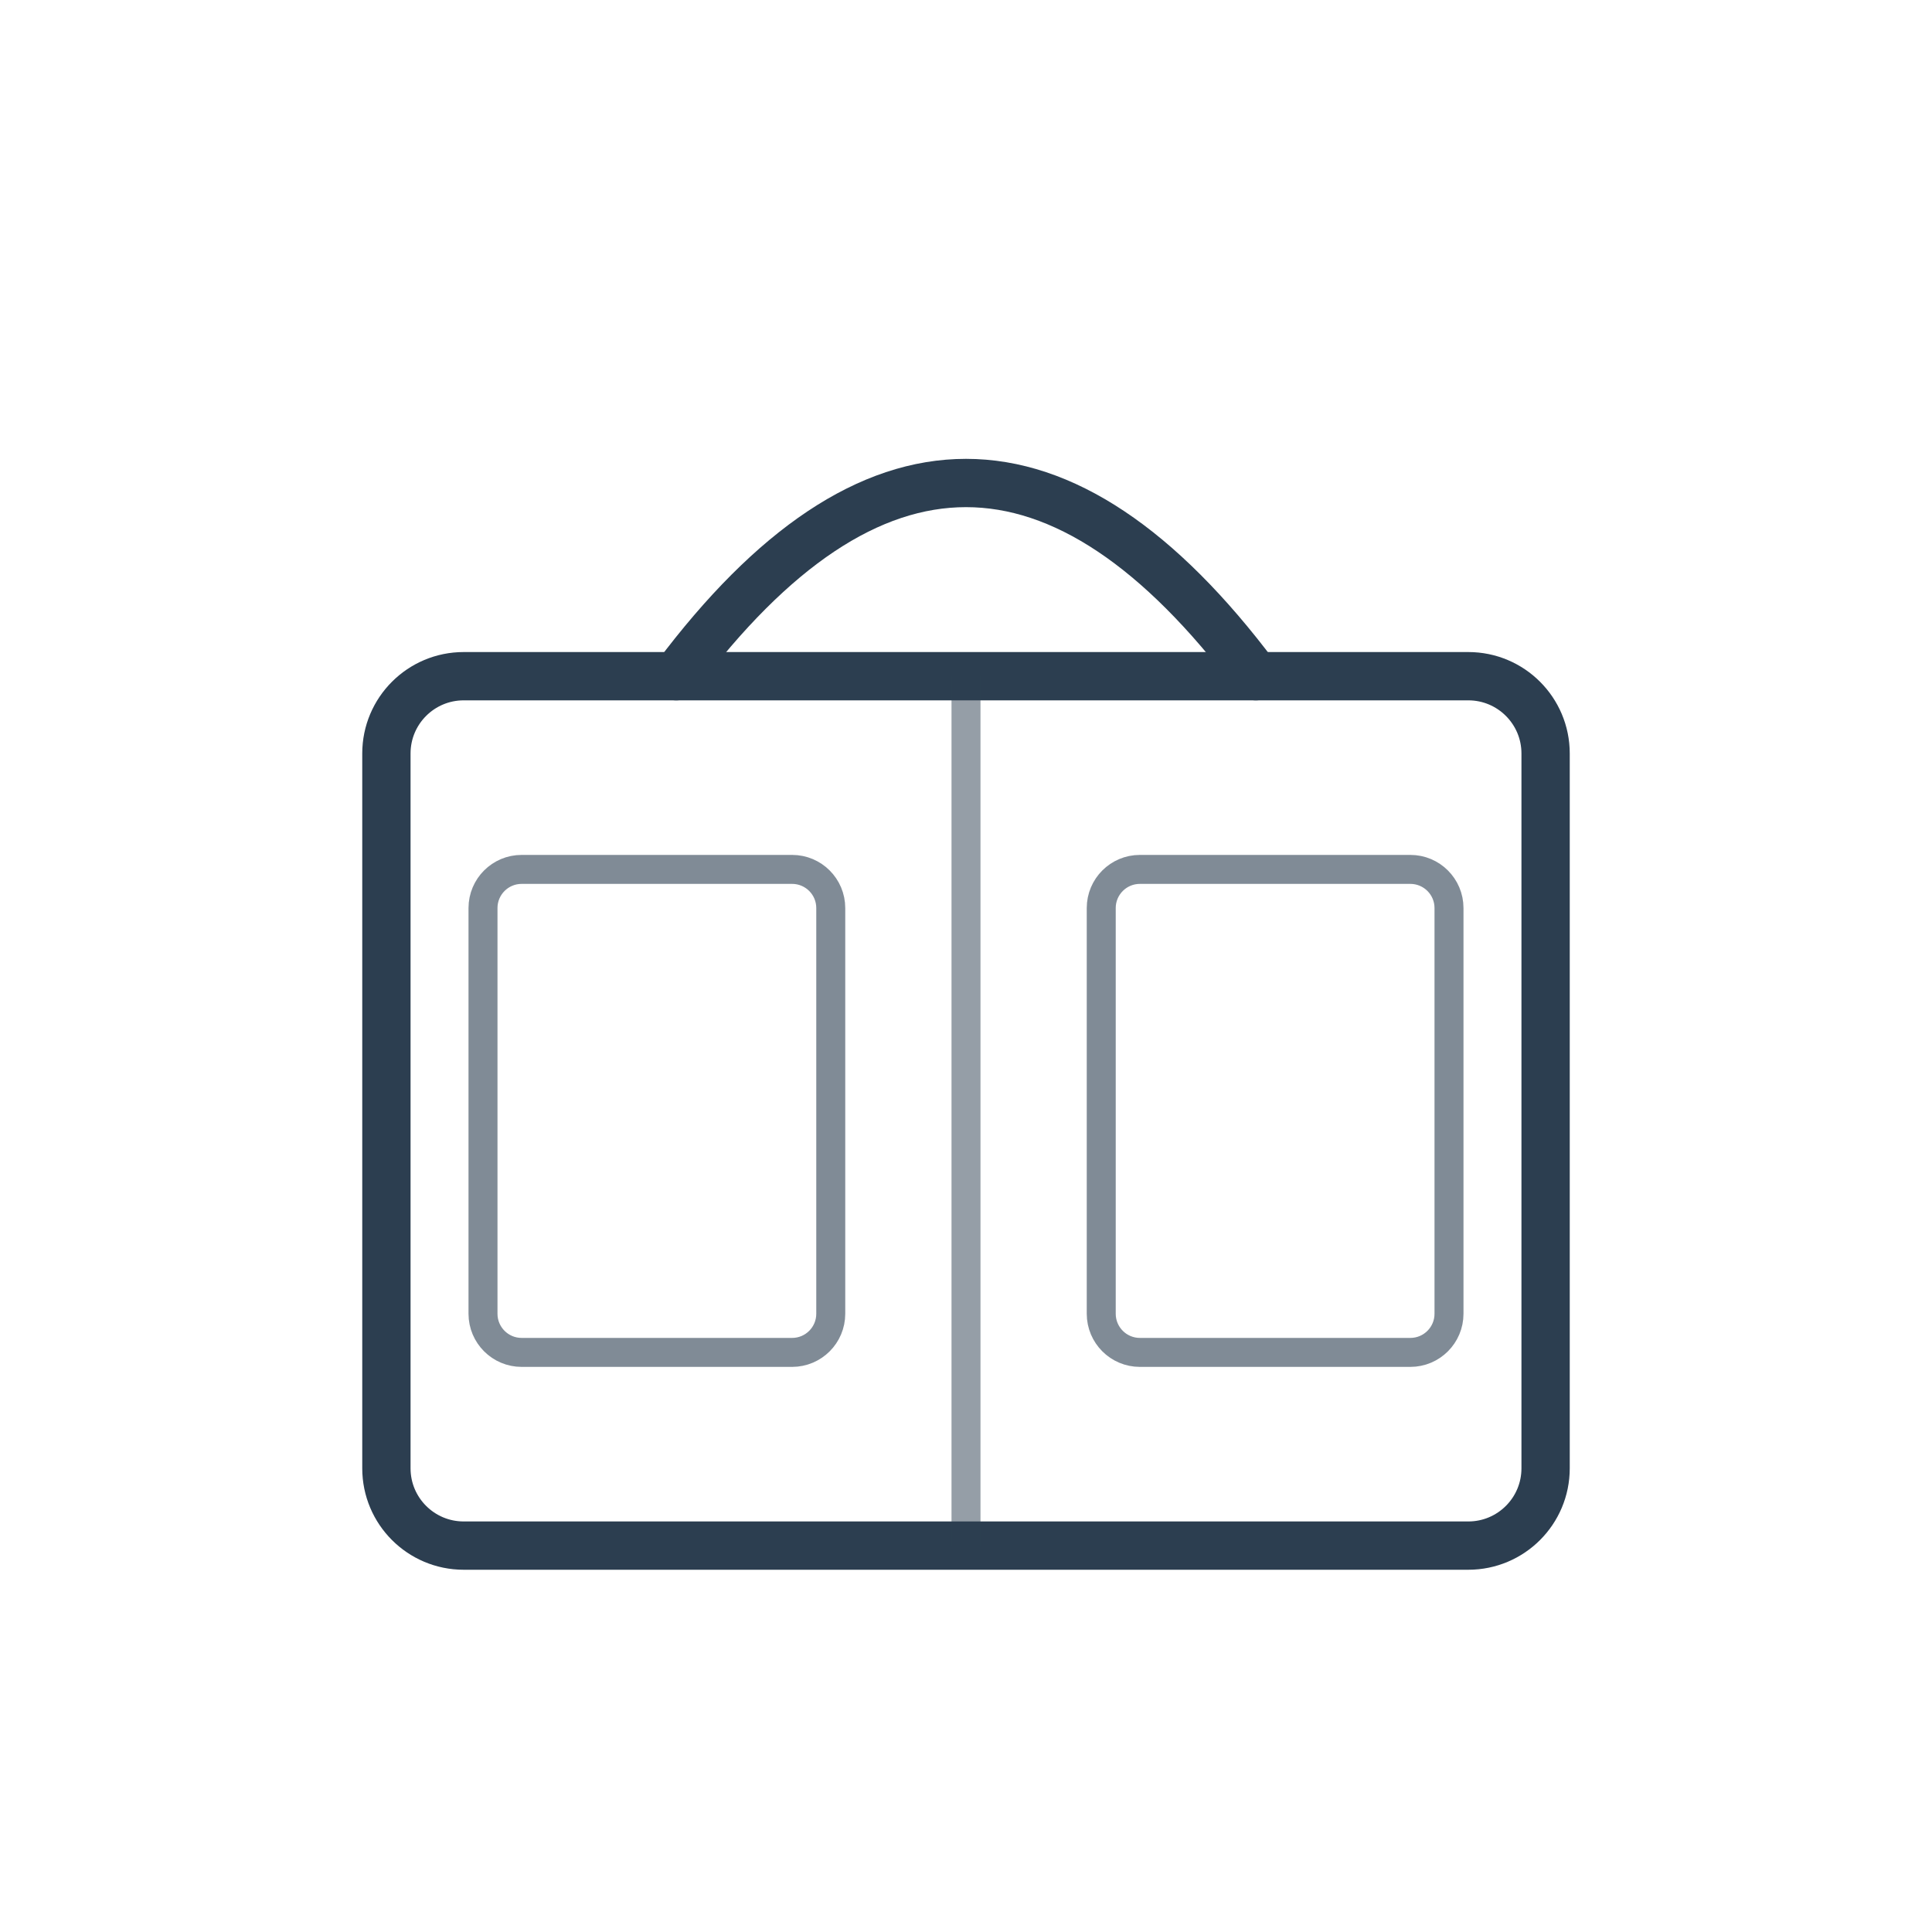
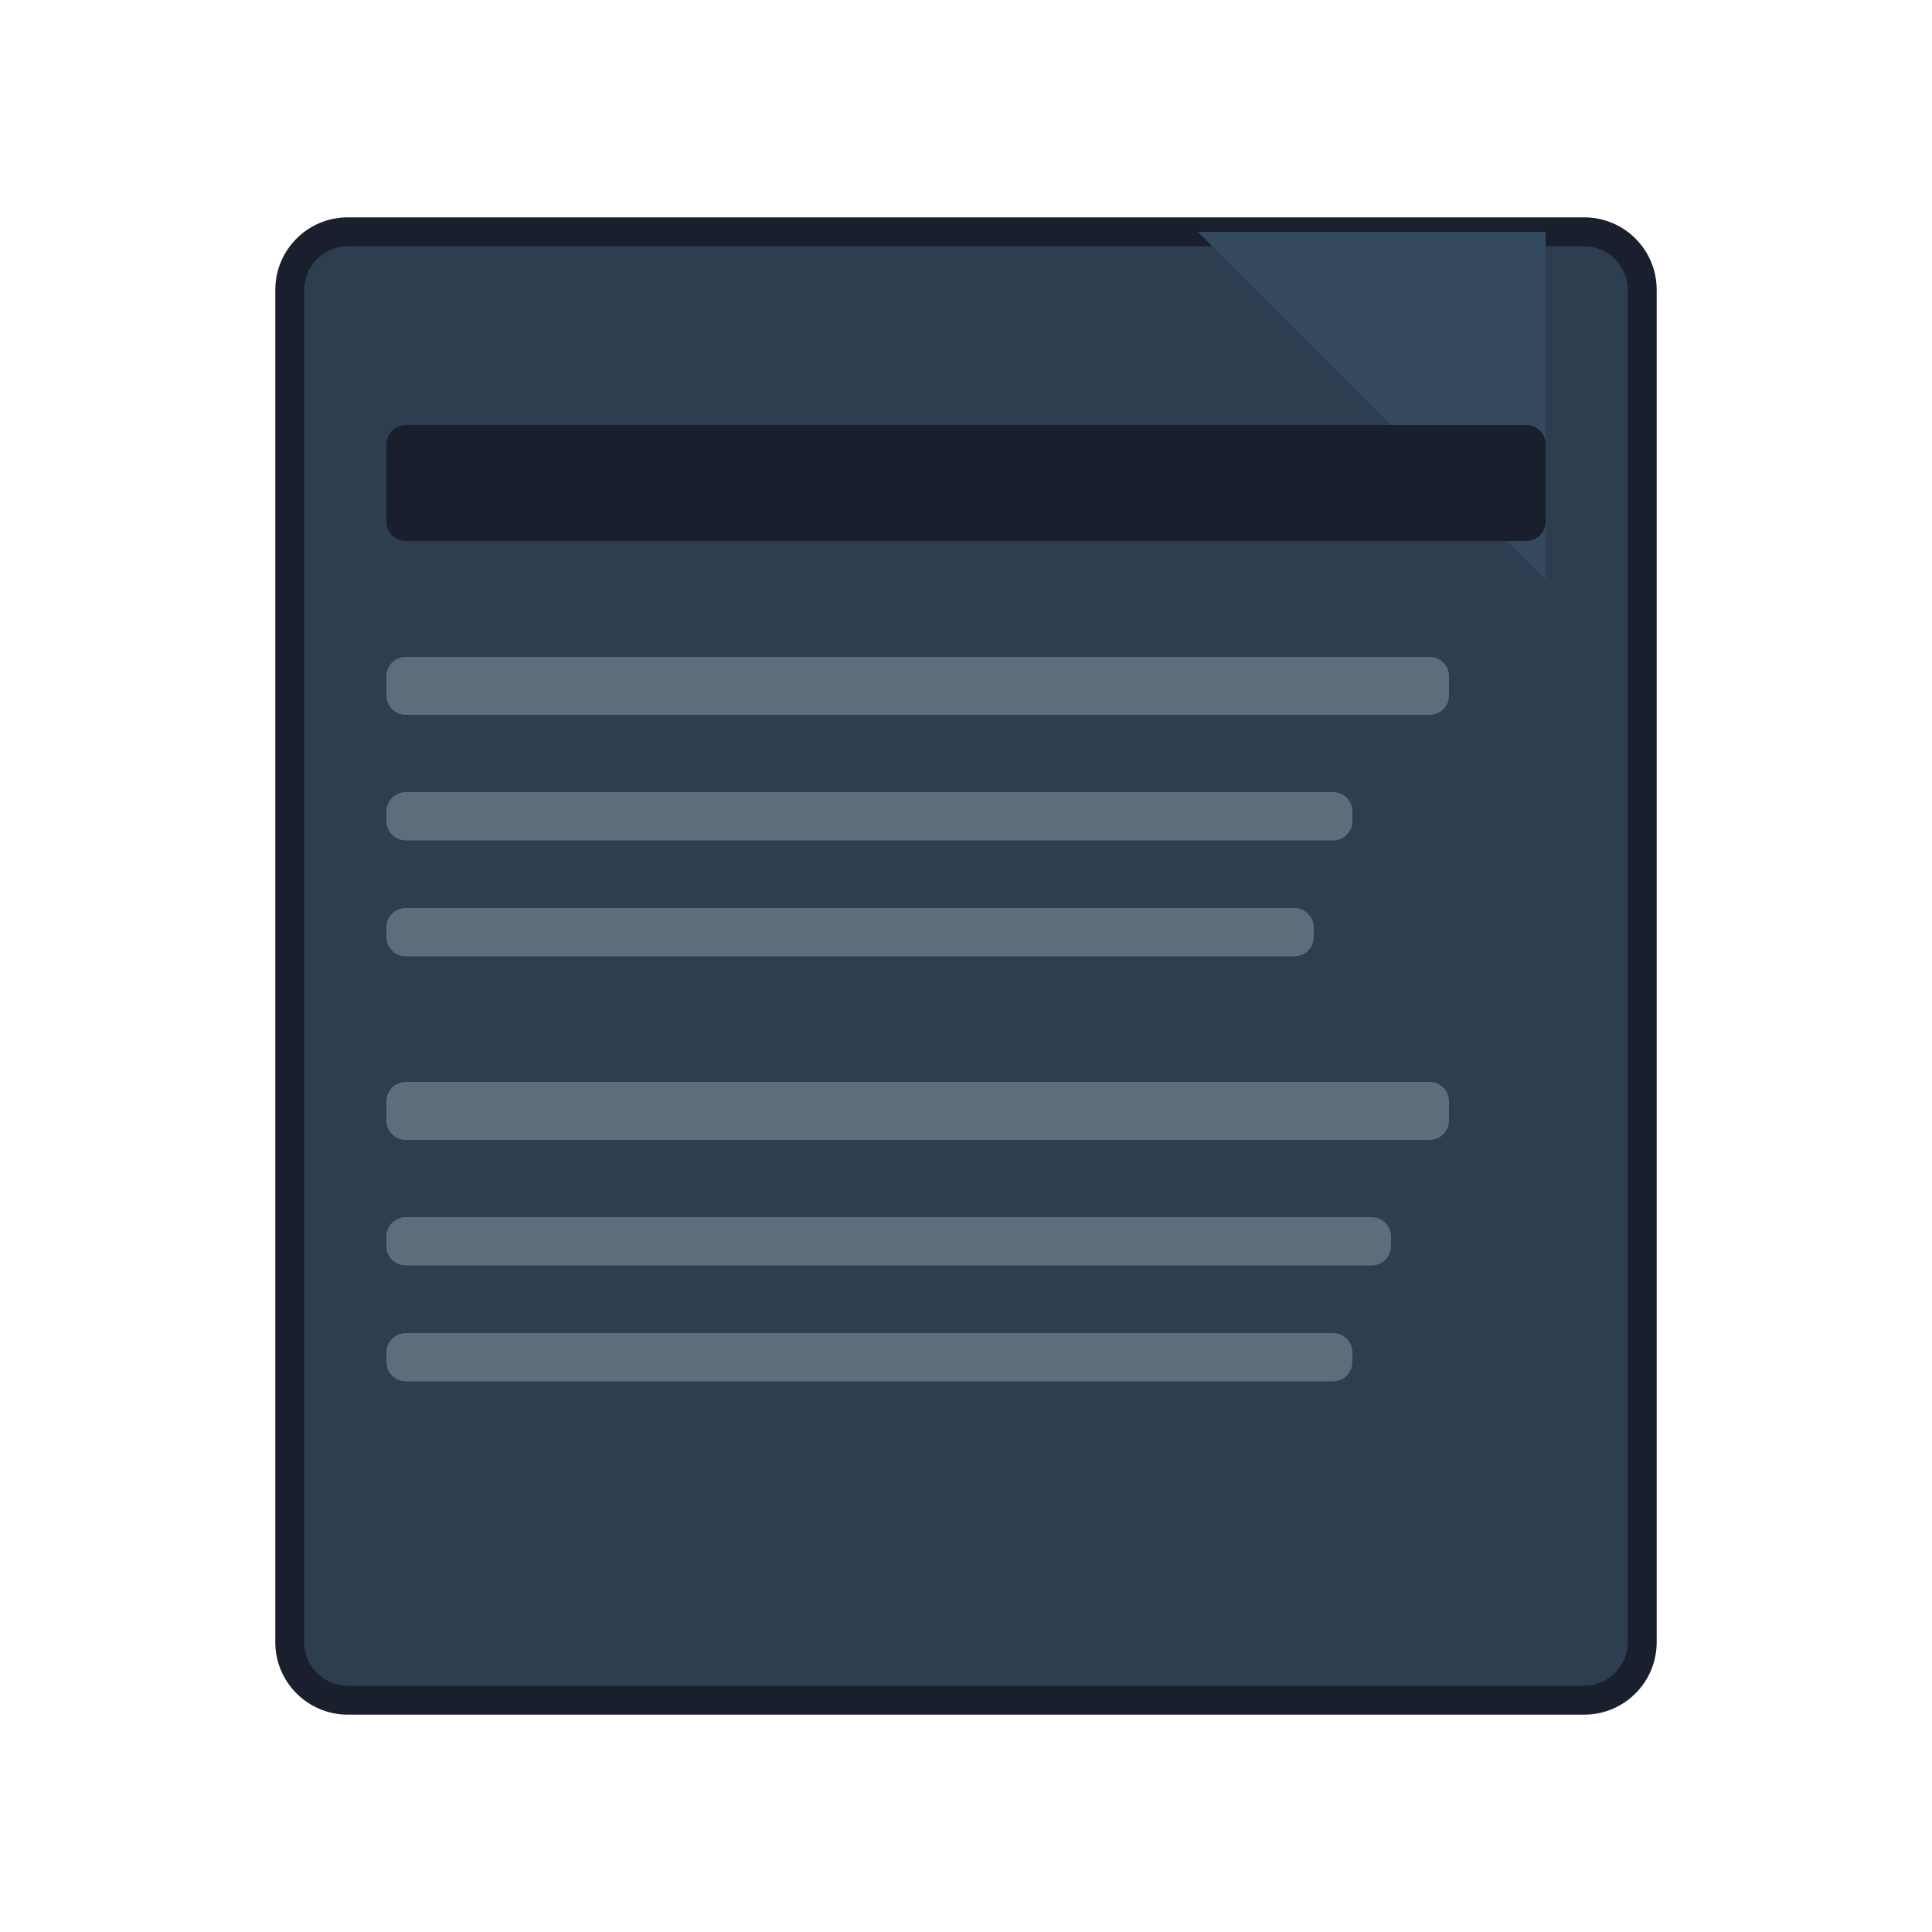
<svg xmlns="http://www.w3.org/2000/svg" viewBox="0 0 100 100">
-   <rect x="20" y="35" width="60" height="45" rx="4" fill="none" stroke="#2c3e50" stroke-width="2.5" />
-   <path d="M 35 35 Q 50 15 65 35" fill="none" stroke="#2c3e50" stroke-width="2.5" stroke-linecap="round" />
-   <line x1="50" y1="35" x2="50" y2="80" stroke="#2c3e50" stroke-width="1.5" opacity="0.5" />
-   <rect x="25" y="45" width="18" height="25" rx="2" fill="none" stroke="#2c3e50" stroke-width="1.5" opacity="0.6" />
-   <rect x="57" y="45" width="18" height="25" rx="2" fill="none" stroke="#2c3e50" stroke-width="1.5" opacity="0.6" />
+   <rect x="15" y="12" width="70" height="76" rx="3" fill="#2c3e50" stroke="#1a1f2e" stroke-width="1.5" />
+   <polygon points="80,12 80,30 62,12" fill="#34495e" />
+   <rect x="20" y="22" width="60" height="6" fill="#1a1f2e" rx="1" />
+   <rect x="20" y="34" width="55" height="3" fill="#5d6d7b" rx="1" />
+   <rect x="20" y="41" width="50" height="2.5" fill="#5d6d7b" rx="1" />
+   <rect x="20" y="47" width="48" height="2.5" fill="#5d6d7b" rx="1" />
+   <rect x="20" y="56" width="55" height="3" fill="#5d6d7b" rx="1" />
+   <rect x="20" y="63" width="52" height="2.5" fill="#5d6d7b" rx="1" />
+   <rect x="20" y="69" width="50" height="2.5" fill="#5d6d7b" rx="1" />
</svg>
